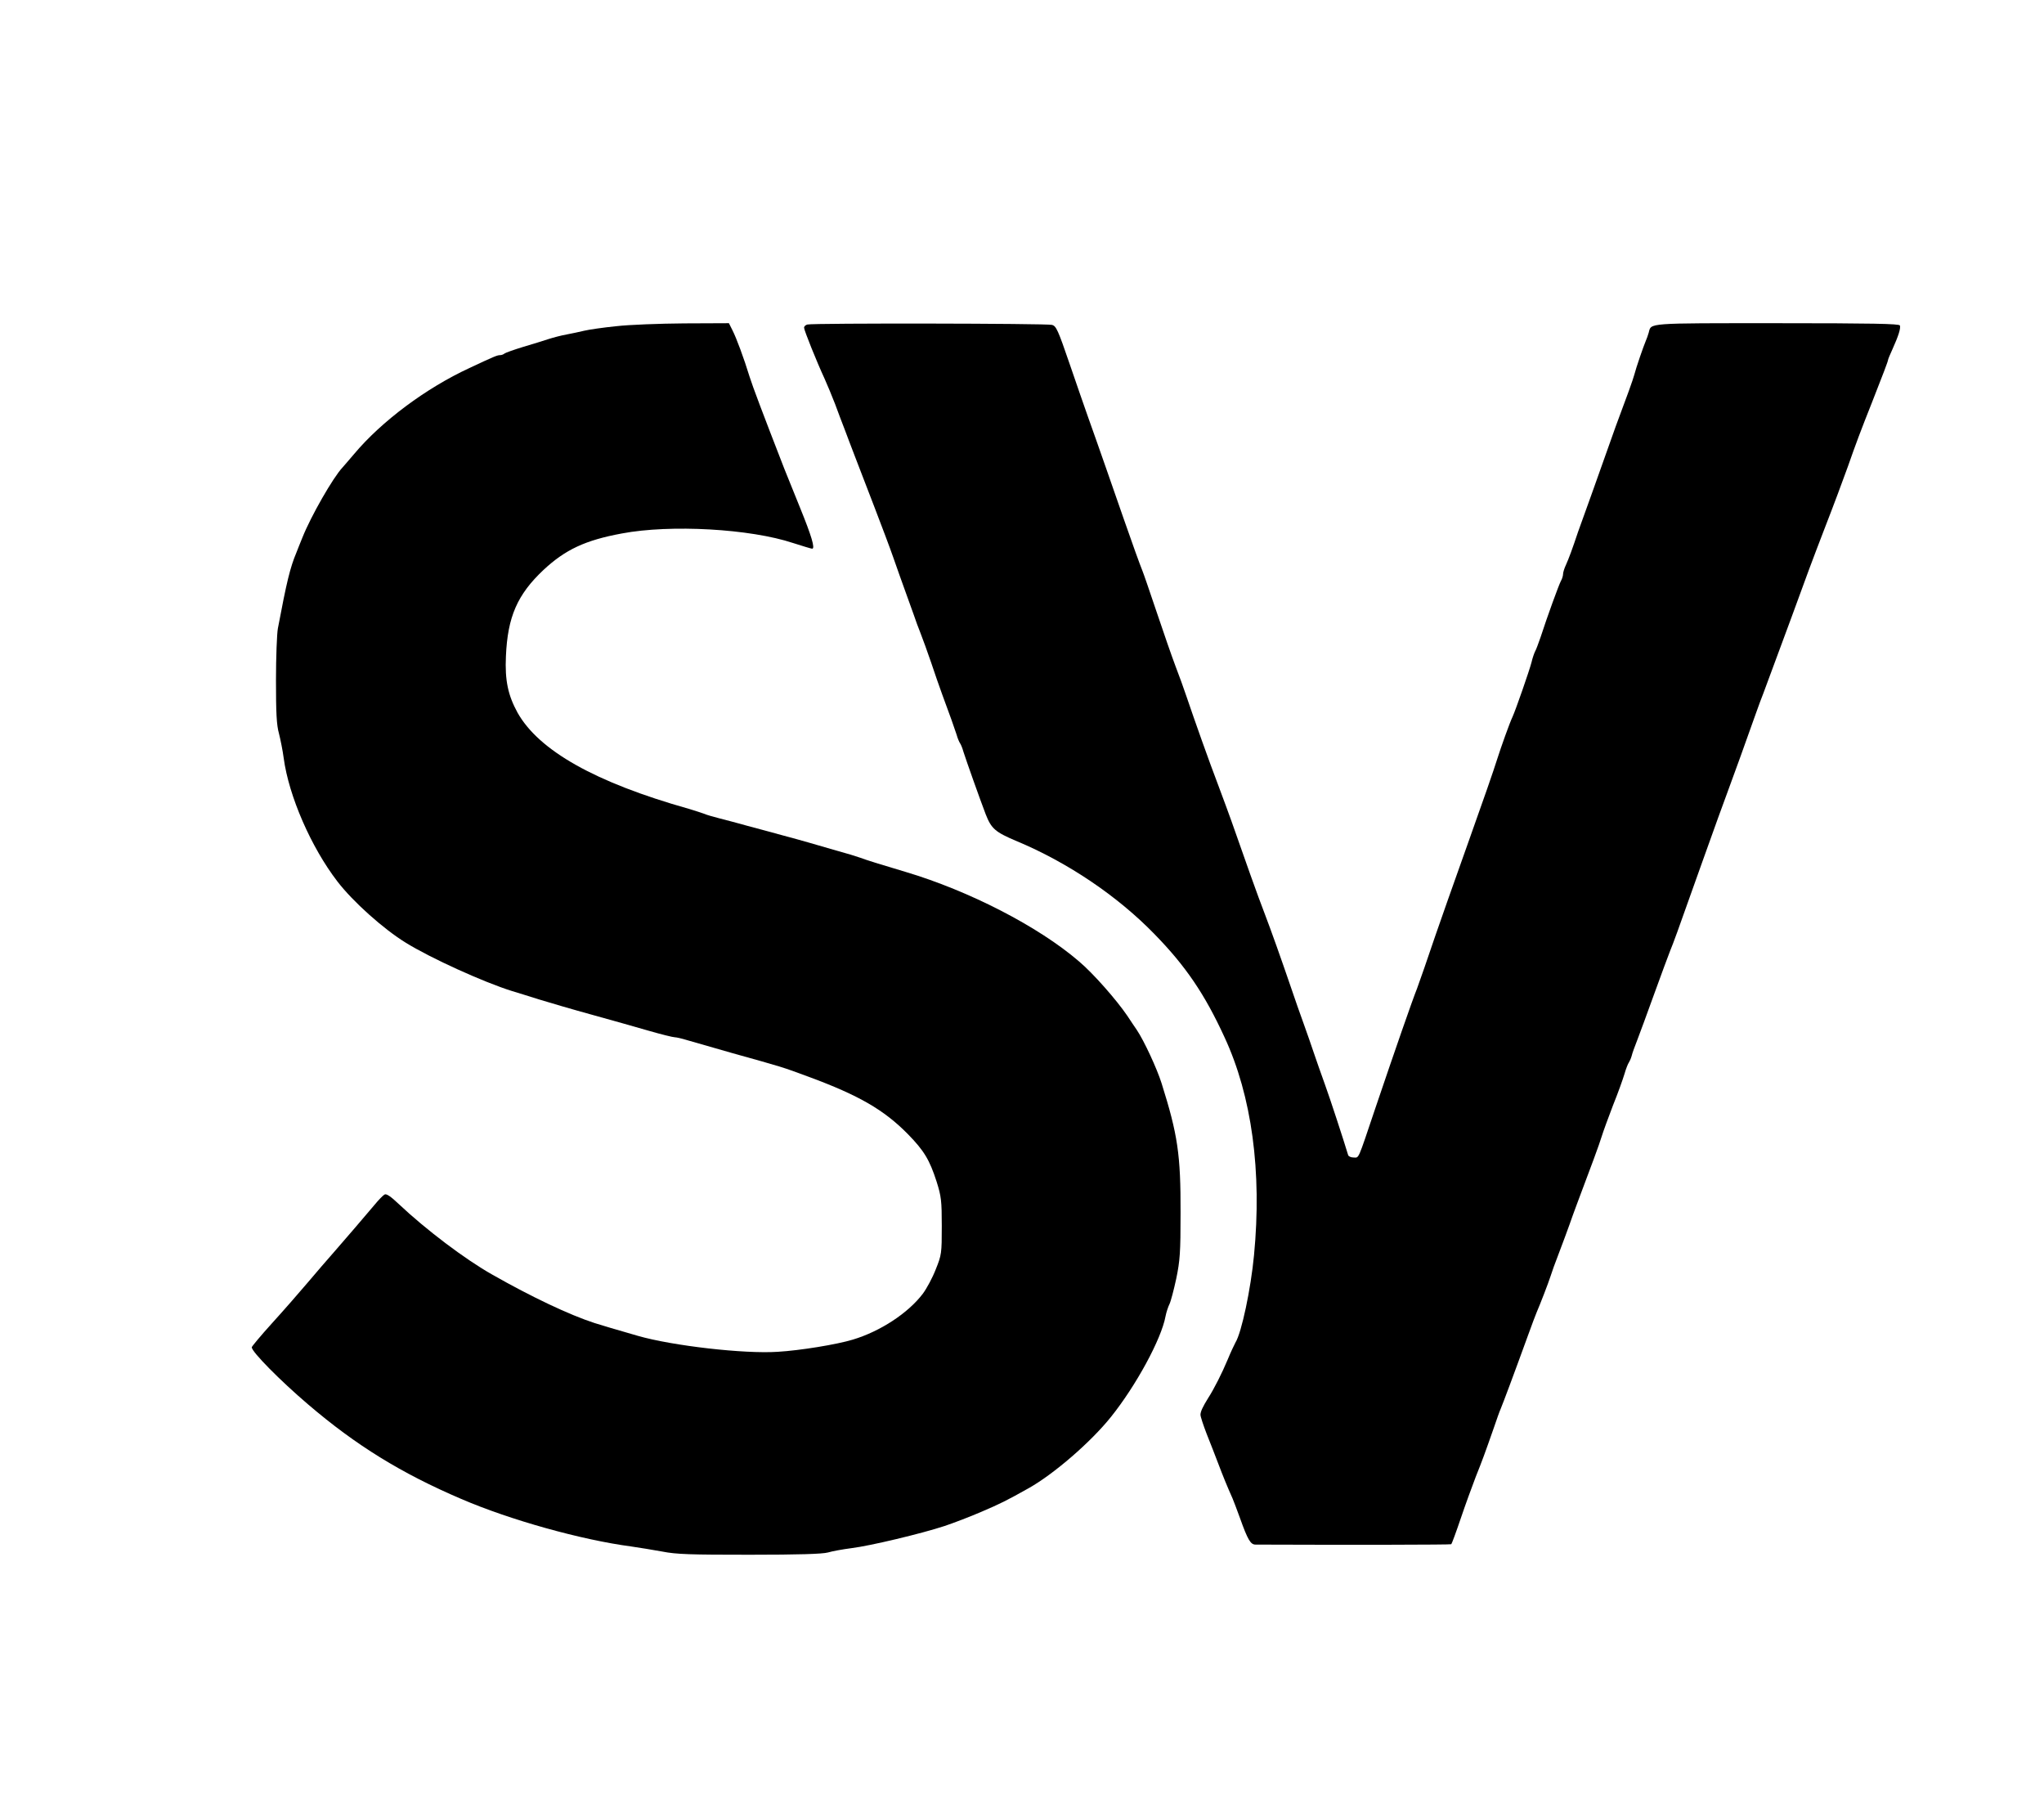
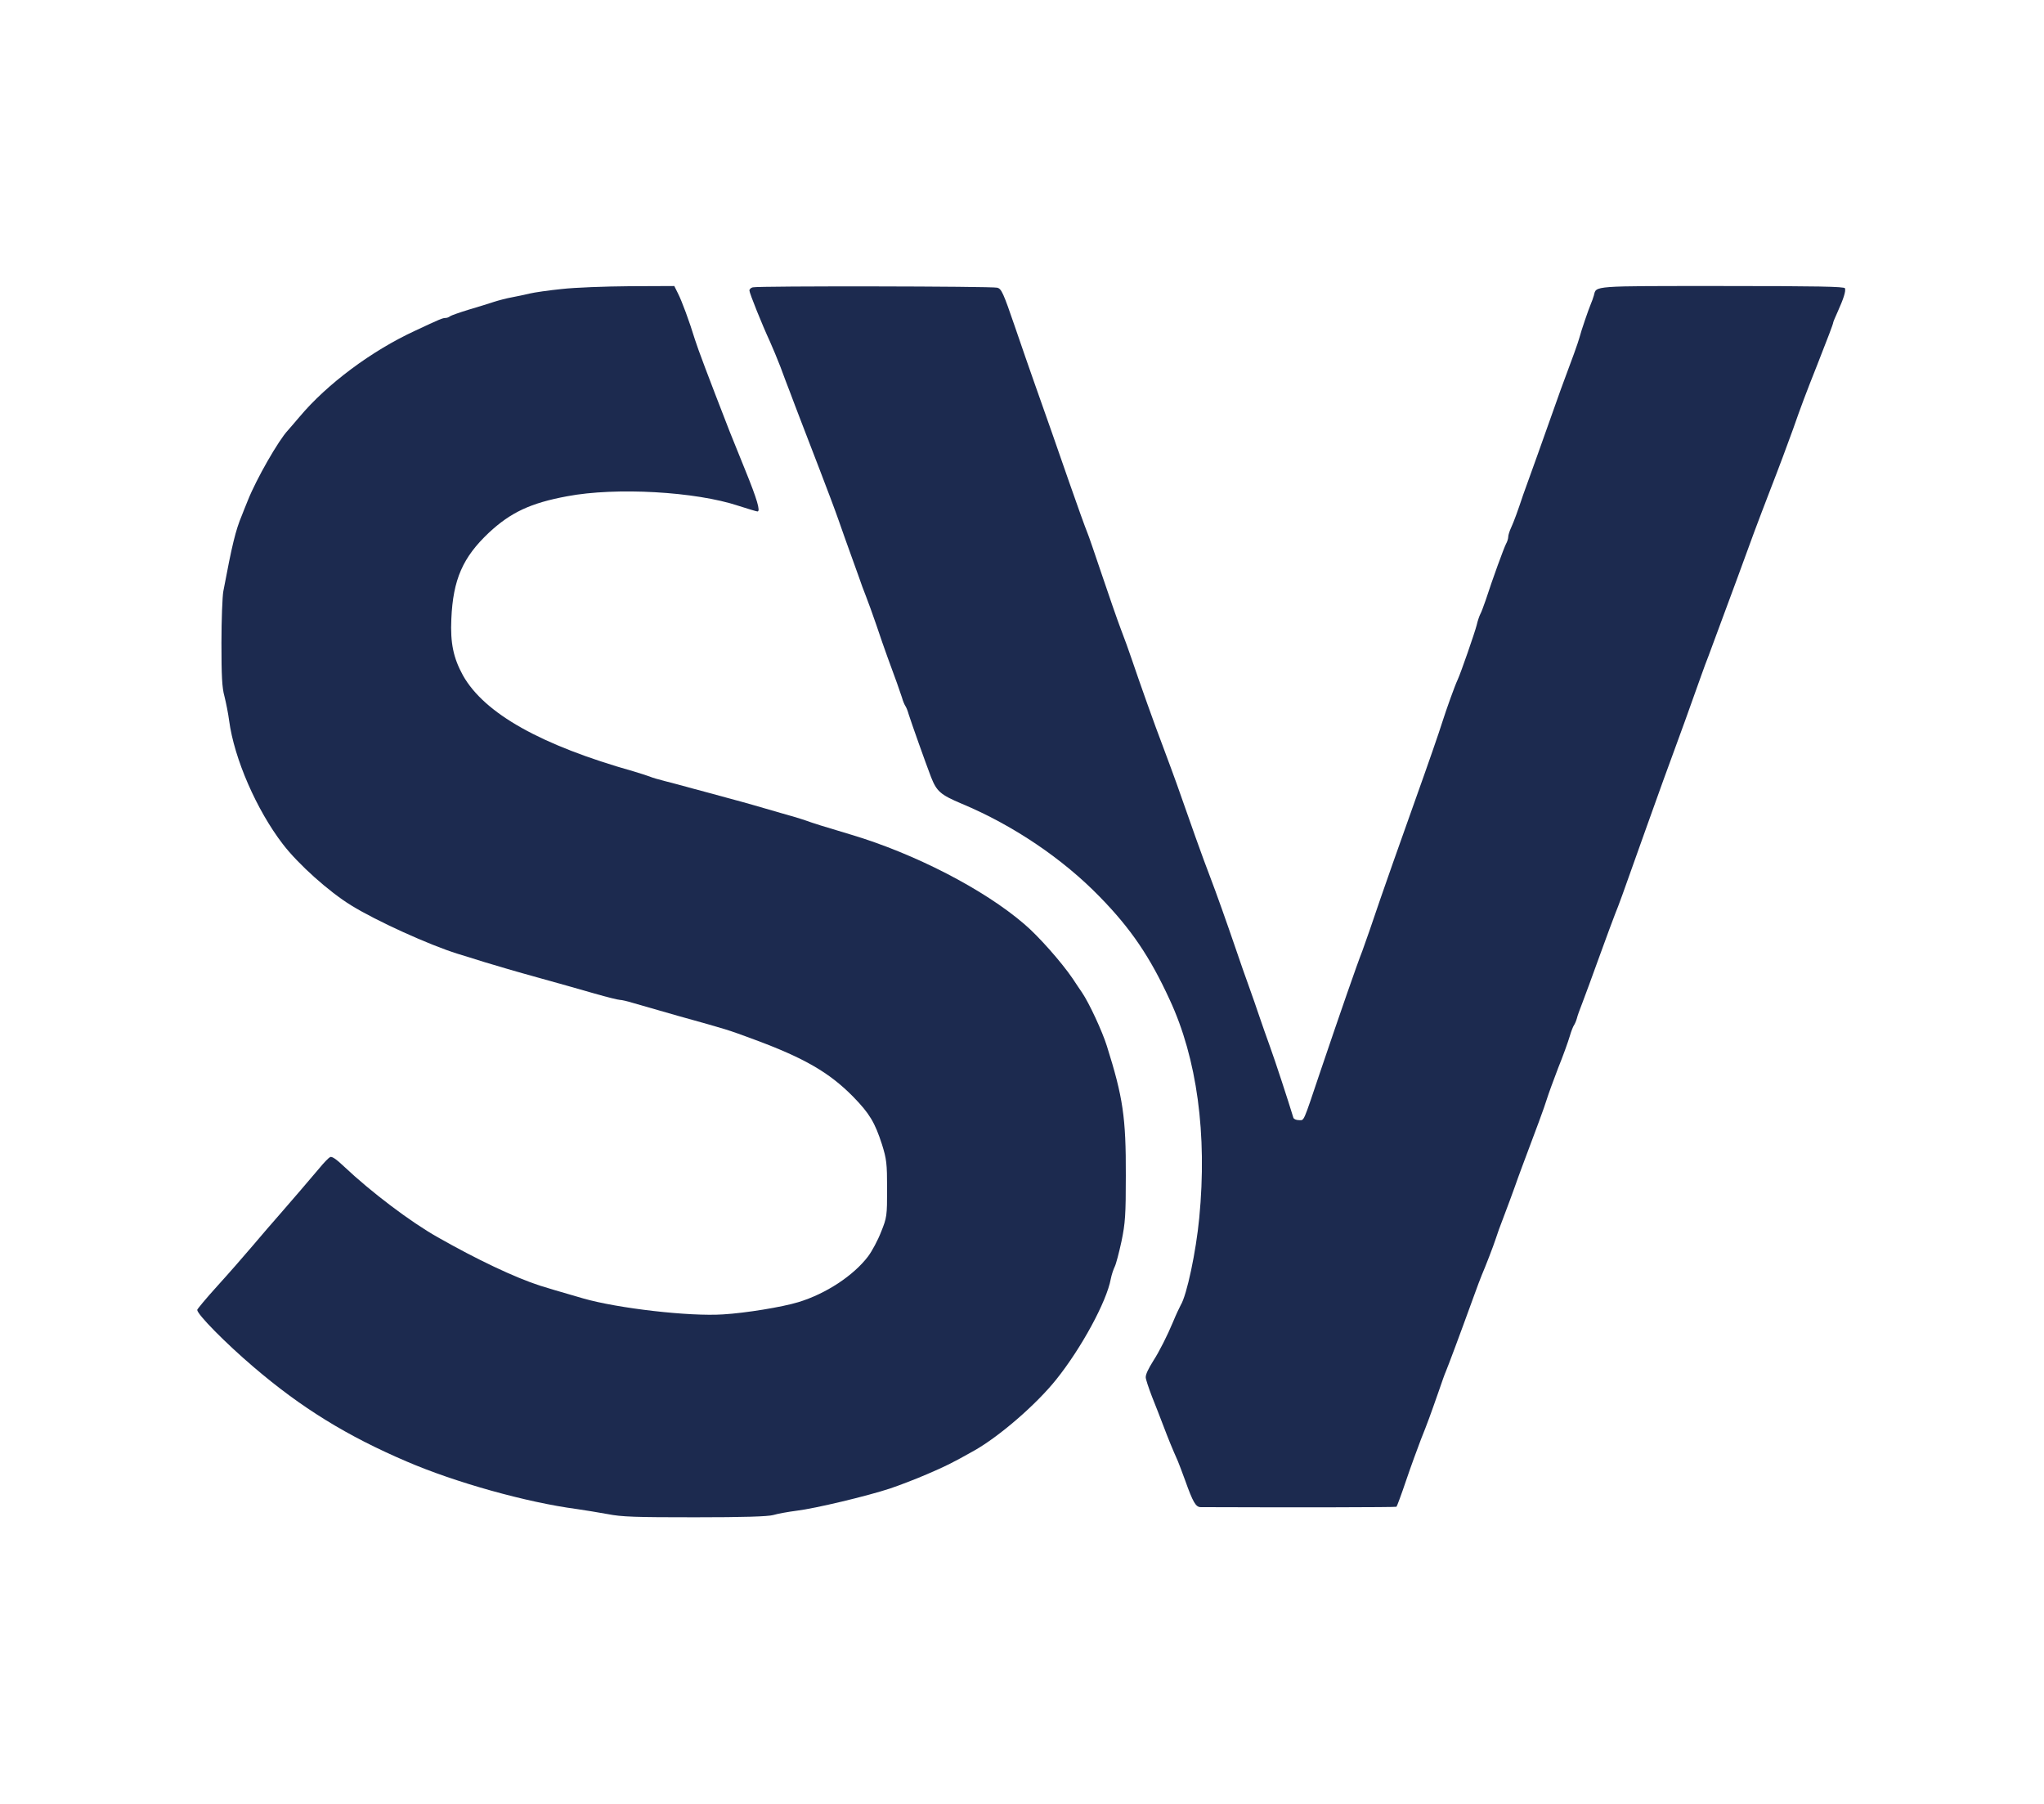
- <svg xmlns="http://www.w3.org/2000/svg" version="1.0" width="1088pt" height="960pt" viewBox="0 0 1088 960" preserveAspectRatio="xMidYMid meet">
-   <g transform="translate(0,960) scale(0.1,-0.1)" fill="#000000" stroke="none">
-     <path d="M3280 7864 c-69 -7 -145 -18 -170 -24 -25 -6 -67 -15 -94 -20 -28 -5 -70 -16 -95 -24 -26 -9 -86 -27 -136 -42 -49 -15 -94 -31 -99 -35 -6 -5 -16 -9 -24 -9 -15 0 -30 -6 -162 -68 -232 -107 -469 -284 -615 -458 -28 -32 -55 -65 -62 -72 -50 -53 -168 -259 -213 -372 -12 -30 -27 -66 -32 -80 -34 -81 -52 -156 -99 -405 -5 -27 -10 -151 -10 -275 0 -174 3 -238 16 -284 8 -32 20 -91 25 -130 27 -202 146 -475 286 -657 82 -107 245 -253 364 -326 134 -83 417 -211 565 -257 28 -8 93 -29 145 -45 52 -16 178 -53 280 -81 102 -28 239 -67 305 -86 66 -19 127 -34 136 -34 9 0 39 -7 65 -15 27 -8 137 -39 244 -70 269 -75 260 -72 406 -126 265 -98 399 -175 526 -304 87 -89 116 -137 154 -255 24 -77 27 -100 27 -235 0 -145 -1 -153 -32 -230 -17 -44 -48 -102 -69 -130 -78 -103 -226 -200 -372 -244 -85 -26 -281 -58 -400 -65 -178 -12 -561 32 -745 85 -152 44 -172 50 -230 68 -133 43 -336 139 -545 258 -144 81 -354 240 -497 375 -43 41 -67 57 -76 51 -8 -4 -33 -30 -56 -58 -71 -84 -133 -156 -206 -240 -39 -44 -106 -122 -150 -174 -44 -52 -128 -148 -188 -214 -59 -65 -107 -123 -107 -127 0 -24 151 -177 300 -304 255 -218 497 -367 815 -503 260 -112 640 -218 905 -253 41 -6 116 -18 165 -27 75 -15 151 -17 465 -17 261 0 388 4 417 12 23 7 79 17 125 23 99 12 375 78 496 118 48 16 137 50 197 76 98 42 133 59 252 126 133 75 330 245 437 379 133 166 268 414 290 535 4 21 14 51 21 65 7 14 23 75 36 135 20 97 23 139 23 350 1 310 -15 417 -101 690 -24 77 -94 228 -132 284 -10 14 -33 49 -51 76 -58 85 -181 225 -257 289 -215 185 -584 375 -923 476 -145 43 -205 62 -240 75 -19 7 -78 25 -130 39 -52 15 -117 34 -145 42 -27 8 -93 26 -145 40 -52 14 -135 37 -185 50 -49 14 -115 31 -146 39 -31 8 -67 18 -80 24 -13 5 -51 17 -84 27 -496 140 -796 309 -910 511 -51 93 -68 172 -62 301 9 210 61 328 200 459 116 108 222 158 417 194 259 49 684 25 912 -51 50 -16 96 -30 101 -30 17 0 -3 67 -64 217 -33 81 -71 175 -84 208 -117 301 -169 439 -185 490 -30 98 -70 206 -91 247 l-19 38 -238 -1 c-130 -1 -293 -7 -362 -15z" />
-     <path d="M4298 7873 c-10 -2 -18 -10 -18 -17 0 -14 69 -185 109 -271 15 -33 40 -94 56 -135 15 -41 38 -102 51 -135 12 -33 38 -100 57 -150 19 -49 65 -169 102 -265 37 -96 83 -218 101 -270 18 -52 47 -133 64 -180 17 -47 37 -103 45 -125 7 -22 23 -65 35 -95 12 -30 37 -100 56 -155 18 -55 45 -131 59 -170 43 -116 65 -178 77 -215 5 -19 14 -39 18 -45 4 -5 13 -26 18 -45 16 -50 88 -253 119 -334 30 -76 50 -94 164 -142 273 -114 538 -293 735 -496 164 -168 266 -317 372 -548 145 -312 200 -715 157 -1160 -17 -179 -66 -412 -99 -465 -6 -11 -25 -51 -41 -90 -29 -70 -74 -159 -104 -205 -28 -45 -41 -72 -41 -89 0 -10 15 -55 33 -102 19 -46 46 -118 62 -159 25 -66 47 -120 76 -185 5 -11 22 -57 39 -103 42 -118 57 -142 83 -142 498 -2 1039 -1 1042 2 3 3 26 65 51 139 25 74 61 172 79 219 36 90 48 123 96 260 16 47 32 92 36 100 16 39 69 180 147 395 20 55 40 109 45 120 19 44 61 152 75 195 8 25 24 70 36 100 34 90 50 133 65 175 7 22 25 69 38 105 77 204 120 320 133 363 8 26 35 100 60 165 26 64 53 140 61 167 8 28 19 55 23 60 4 6 11 21 15 35 3 14 17 52 30 85 13 33 53 143 90 245 37 102 75 205 85 230 21 52 24 59 170 470 60 168 123 343 141 390 29 78 85 233 146 405 14 39 31 86 39 105 19 51 107 288 150 405 84 231 106 290 179 480 43 110 97 255 121 322 43 123 69 192 129 343 57 145 85 218 85 225 0 3 11 30 24 58 31 69 44 109 39 125 -4 9 -144 12 -658 12 -697 0 -665 2 -679 -50 -4 -14 -11 -34 -16 -45 -12 -28 -52 -144 -61 -180 -8 -29 -36 -107 -99 -275 -17 -47 -53 -148 -80 -225 -27 -77 -61 -171 -75 -210 -14 -38 -34 -95 -45 -125 -31 -93 -50 -144 -65 -177 -8 -17 -15 -39 -15 -48 0 -9 -5 -26 -12 -38 -11 -21 -71 -185 -108 -299 -11 -31 -23 -65 -29 -75 -5 -10 -14 -36 -19 -58 -10 -40 -84 -253 -101 -290 -15 -31 -61 -160 -81 -223 -18 -58 -76 -225 -150 -432 -81 -228 -162 -456 -180 -510 -33 -99 -91 -265 -97 -280 -26 -65 -116 -324 -223 -640 -95 -282 -85 -260 -115 -260 -14 0 -27 6 -29 13 -25 83 -97 303 -124 377 -19 52 -45 127 -58 165 -13 39 -37 108 -54 155 -17 47 -49 137 -70 200 -50 146 -102 293 -141 395 -28 71 -111 304 -174 485 -13 36 -44 121 -70 190 -49 128 -128 351 -170 475 -13 39 -39 111 -58 160 -19 50 -64 180 -101 290 -37 110 -71 209 -76 220 -12 29 -53 143 -99 275 -41 118 -140 403 -191 545 -16 44 -59 170 -97 280 -61 178 -71 200 -93 206 -27 8 -1274 10 -1302 2z" />
-   </g>
+ <svg xmlns="http://www.w3.org/2000/svg" width="1451" height="1280" viewBox="0 0 1451 1280" fill="none">
+   <path d="M398.667 205.135C389.467 206.068 379.333 207.535 376 208.335C372.667 209.135 367.067 210.335 363.467 211.001C359.733 211.668 354.133 213.135 350.8 214.201C347.333 215.401 339.333 217.801 332.667 219.801C326.133 221.801 320.133 223.935 319.467 224.468C318.667 225.135 317.333 225.668 316.267 225.668C314.267 225.668 312.267 226.468 294.667 234.735C263.733 249.001 232.133 272.601 212.667 295.801C208.933 300.068 205.333 304.468 204.4 305.401C197.733 312.468 182 339.935 176 355.001C174.4 359.001 172.4 363.801 171.733 365.668C167.2 376.468 164.8 386.468 158.533 419.668C157.867 423.268 157.2 439.801 157.2 456.335C157.2 479.535 157.6 488.068 159.333 494.201C160.4 498.468 162 506.335 162.667 511.535C166.267 538.468 182.133 574.868 200.8 599.135C211.733 613.401 233.467 632.868 249.333 642.601C267.2 653.668 304.933 670.735 324.667 676.868C328.4 677.935 337.067 680.735 344 682.868C350.933 685.001 367.733 689.935 381.333 693.668C394.933 697.401 413.2 702.601 422 705.135C430.8 707.668 438.933 709.668 440.133 709.668C441.333 709.668 445.333 710.601 448.8 711.668C452.4 712.735 467.067 716.868 481.333 721.001C517.2 731.001 516 730.601 535.467 737.801C570.8 750.868 588.667 761.135 605.6 778.335C617.2 790.201 621.067 796.601 626.133 812.335C629.333 822.601 629.733 825.668 629.733 843.668C629.733 863.001 629.6 864.068 625.467 874.335C623.2 880.201 619.067 887.935 616.267 891.668C605.867 905.401 586.133 918.335 566.667 924.201C555.333 927.668 529.2 931.935 513.333 932.868C489.6 934.468 438.533 928.601 414 921.535C393.733 915.668 391.067 914.868 383.333 912.468C365.6 906.735 338.533 893.935 310.667 878.068C291.467 867.268 263.467 846.068 244.4 828.068C238.667 822.601 235.467 820.468 234.267 821.268C233.2 821.801 229.867 825.268 226.8 829.001C217.333 840.201 209.067 849.801 199.333 861.001C194.133 866.868 185.2 877.268 179.333 884.201C173.467 891.135 162.267 903.935 154.267 912.735C146.4 921.401 140 929.135 140 929.668C140 932.868 160.133 953.268 180 970.201C214 999.268 246.267 1019.13 288.667 1037.27C323.333 1052.2 374 1066.33 409.333 1071C414.8 1071.8 424.8 1073.4 431.333 1074.6C441.333 1076.6 451.467 1076.87 493.333 1076.87C528.133 1076.87 545.067 1076.33 548.933 1075.27C552 1074.33 559.467 1073 565.6 1072.2C578.8 1070.6 615.6 1061.8 631.733 1056.47C638.133 1054.33 650 1049.8 658 1046.33C671.067 1040.73 675.733 1038.47 691.6 1029.53C709.333 1019.53 735.6 996.868 749.867 979.001C767.6 956.868 785.6 923.801 788.533 907.668C789.067 904.868 790.4 900.868 791.333 899.001C792.267 897.135 794.4 889.001 796.133 881.001C798.8 868.068 799.2 862.468 799.2 834.335C799.333 793.001 797.2 778.735 785.733 742.335C782.533 732.068 773.2 711.935 768.133 704.468C766.8 702.601 763.733 697.935 761.333 694.335C753.6 683.001 737.2 664.335 727.067 655.801C698.4 631.135 649.2 605.801 604 592.335C584.667 586.601 576.667 584.068 572 582.335C569.467 581.401 561.6 579.001 554.667 577.135C547.733 575.135 539.067 572.601 535.333 571.535C531.733 570.468 522.933 568.068 516 566.201C509.067 564.335 498 561.268 491.333 559.535C484.8 557.668 476 555.401 471.867 554.335C467.733 553.268 462.933 551.935 461.2 551.135C459.467 550.468 454.4 548.868 450 547.535C383.867 528.868 343.867 506.335 328.667 479.401C321.867 467.001 319.6 456.468 320.4 439.268C321.6 411.268 328.533 395.535 347.067 378.068C362.533 363.668 376.667 357.001 402.667 352.201C437.2 345.668 493.867 348.868 524.267 359.001C530.933 361.135 537.067 363.001 537.733 363.001C540 363.001 537.333 354.068 529.2 334.068C524.8 323.268 519.733 310.735 518 306.335C502.4 266.201 495.467 247.801 493.333 241.001C489.333 227.935 484 213.535 481.2 208.068L478.667 203.001L446.933 203.135C429.6 203.268 407.867 204.068 398.667 205.135Z" fill="#1C2A4F" />
+   <path d="M534.4 203.935C533.067 204.201 532 205.268 532 206.201C532 208.068 541.2 230.868 546.533 242.335C548.533 246.735 551.867 254.868 554 260.335C556 265.801 559.067 273.935 560.8 278.335C562.4 282.735 565.867 291.668 568.4 298.335C570.933 304.868 577.067 320.868 582 333.668C586.933 346.468 593.067 362.735 595.467 369.668C597.867 376.601 601.733 387.401 604 393.668C606.267 399.935 608.933 407.401 610 410.335C610.933 413.268 613.067 419.001 614.667 423.001C616.267 427.001 619.6 436.335 622.133 443.668C624.533 451.001 628.133 461.135 630 466.335C635.733 481.801 638.667 490.068 640.267 495.001C640.933 497.535 642.133 500.201 642.667 501.001C643.2 501.668 644.4 504.468 645.067 507.001C647.2 513.668 656.8 540.735 660.933 551.535C664.933 561.668 667.6 564.068 682.8 570.468C719.2 585.668 754.533 609.535 780.8 636.601C802.667 659.001 816.267 678.868 830.4 709.668C849.733 751.268 857.067 805.001 851.333 864.335C849.067 888.201 842.533 919.268 838.133 926.335C837.333 927.801 834.8 933.135 832.667 938.335C828.8 947.668 822.8 959.535 818.8 965.668C815.067 971.668 813.333 975.268 813.333 977.535C813.333 978.868 815.333 984.868 817.733 991.135C820.267 997.268 823.867 1006.87 826 1012.33C829.333 1021.13 832.267 1028.33 836.133 1037C836.8 1038.47 839.067 1044.6 841.333 1050.73C846.933 1066.47 848.933 1069.67 852.4 1069.67C918.8 1069.93 990.933 1069.8 991.333 1069.4C991.733 1069 994.8 1060.73 998.133 1050.87C1001.47 1041 1006.27 1027.93 1008.67 1021.67C1013.47 1009.67 1015.07 1005.27 1021.47 987.001C1023.6 980.735 1025.73 974.735 1026.27 973.668C1028.4 968.468 1035.47 949.668 1045.87 921.001C1048.53 913.668 1051.2 906.468 1051.87 905.001C1054.4 899.135 1060 884.735 1061.87 879.001C1062.93 875.668 1065.07 869.668 1066.67 865.668C1071.2 853.668 1073.33 847.935 1075.33 842.335C1076.27 839.401 1078.67 833.135 1080.4 828.335C1090.67 801.135 1096.4 785.668 1098.13 779.935C1099.2 776.468 1102.8 766.601 1106.13 757.935C1109.6 749.401 1113.2 739.268 1114.27 735.668C1115.33 731.935 1116.8 728.335 1117.33 727.668C1117.87 726.868 1118.8 724.868 1119.33 723.001C1119.73 721.135 1121.6 716.068 1123.33 711.668C1125.07 707.268 1130.4 692.601 1135.33 679.001C1140.27 665.401 1145.33 651.668 1146.67 648.335C1149.47 641.401 1149.87 640.468 1169.33 585.668C1177.33 563.268 1185.73 539.935 1188.13 533.668C1192 523.268 1199.47 502.601 1207.6 479.668C1209.47 474.468 1211.73 468.201 1212.8 465.668C1215.33 458.868 1227.07 427.268 1232.8 411.668C1244 380.868 1246.93 373.001 1256.67 347.668C1262.4 333.001 1269.6 313.668 1272.8 304.735C1278.53 288.335 1282 279.135 1290 259.001C1297.6 239.668 1301.33 229.935 1301.33 229.001C1301.33 228.601 1302.8 225.001 1304.53 221.268C1308.67 212.068 1310.4 206.735 1309.73 204.601C1309.2 203.401 1290.53 203.001 1222 203.001C1129.07 203.001 1133.33 202.735 1131.47 209.668C1130.93 211.535 1130 214.201 1129.33 215.668C1127.73 219.401 1122.4 234.868 1121.2 239.668C1120.13 243.535 1116.4 253.935 1108 276.335C1105.73 282.601 1100.93 296.068 1097.33 306.335C1093.73 316.601 1089.2 329.135 1087.33 334.335C1085.47 339.401 1082.8 347.001 1081.33 351.001C1077.2 363.401 1074.67 370.201 1072.67 374.601C1071.6 376.868 1070.67 379.801 1070.67 381.001C1070.67 382.201 1070 384.468 1069.07 386.068C1067.6 388.868 1059.6 410.735 1054.67 425.935C1053.2 430.068 1051.6 434.601 1050.8 435.935C1050.13 437.268 1048.93 440.735 1048.27 443.668C1046.93 449.001 1037.07 477.401 1034.8 482.335C1032.8 486.468 1026.67 503.668 1024 512.068C1021.6 519.801 1013.87 542.068 1004 569.668C993.2 600.068 982.4 630.468 980 637.668C975.6 650.868 967.867 673.001 967.067 675.001C963.6 683.668 951.6 718.201 937.333 760.335C924.667 797.935 926 795.001 922 795.001C920.133 795.001 918.4 794.201 918.133 793.268C914.8 782.201 905.2 752.868 901.6 743.001C899.067 736.068 895.6 726.068 893.867 721.001C892.133 715.801 888.933 706.601 886.667 700.335C884.4 694.068 880.133 682.068 877.333 673.668C870.667 654.201 863.733 634.601 858.533 621.001C854.8 611.535 843.733 580.468 835.333 556.335C833.6 551.535 829.467 540.201 826 531.001C819.467 513.935 808.933 484.201 803.333 467.668C801.6 462.468 798.133 452.868 795.6 446.335C793.067 439.668 787.067 422.335 782.133 407.668C777.2 393.001 772.667 379.801 772 378.335C770.4 374.468 764.933 359.268 758.8 341.668C753.333 325.935 740.133 287.935 733.333 269.001C731.2 263.135 725.467 246.335 720.4 231.668C712.267 207.935 710.933 205.001 708 204.201C704.4 203.135 538.133 202.868 534.4 203.935Z" fill="#1C2A4F" />
</svg>
